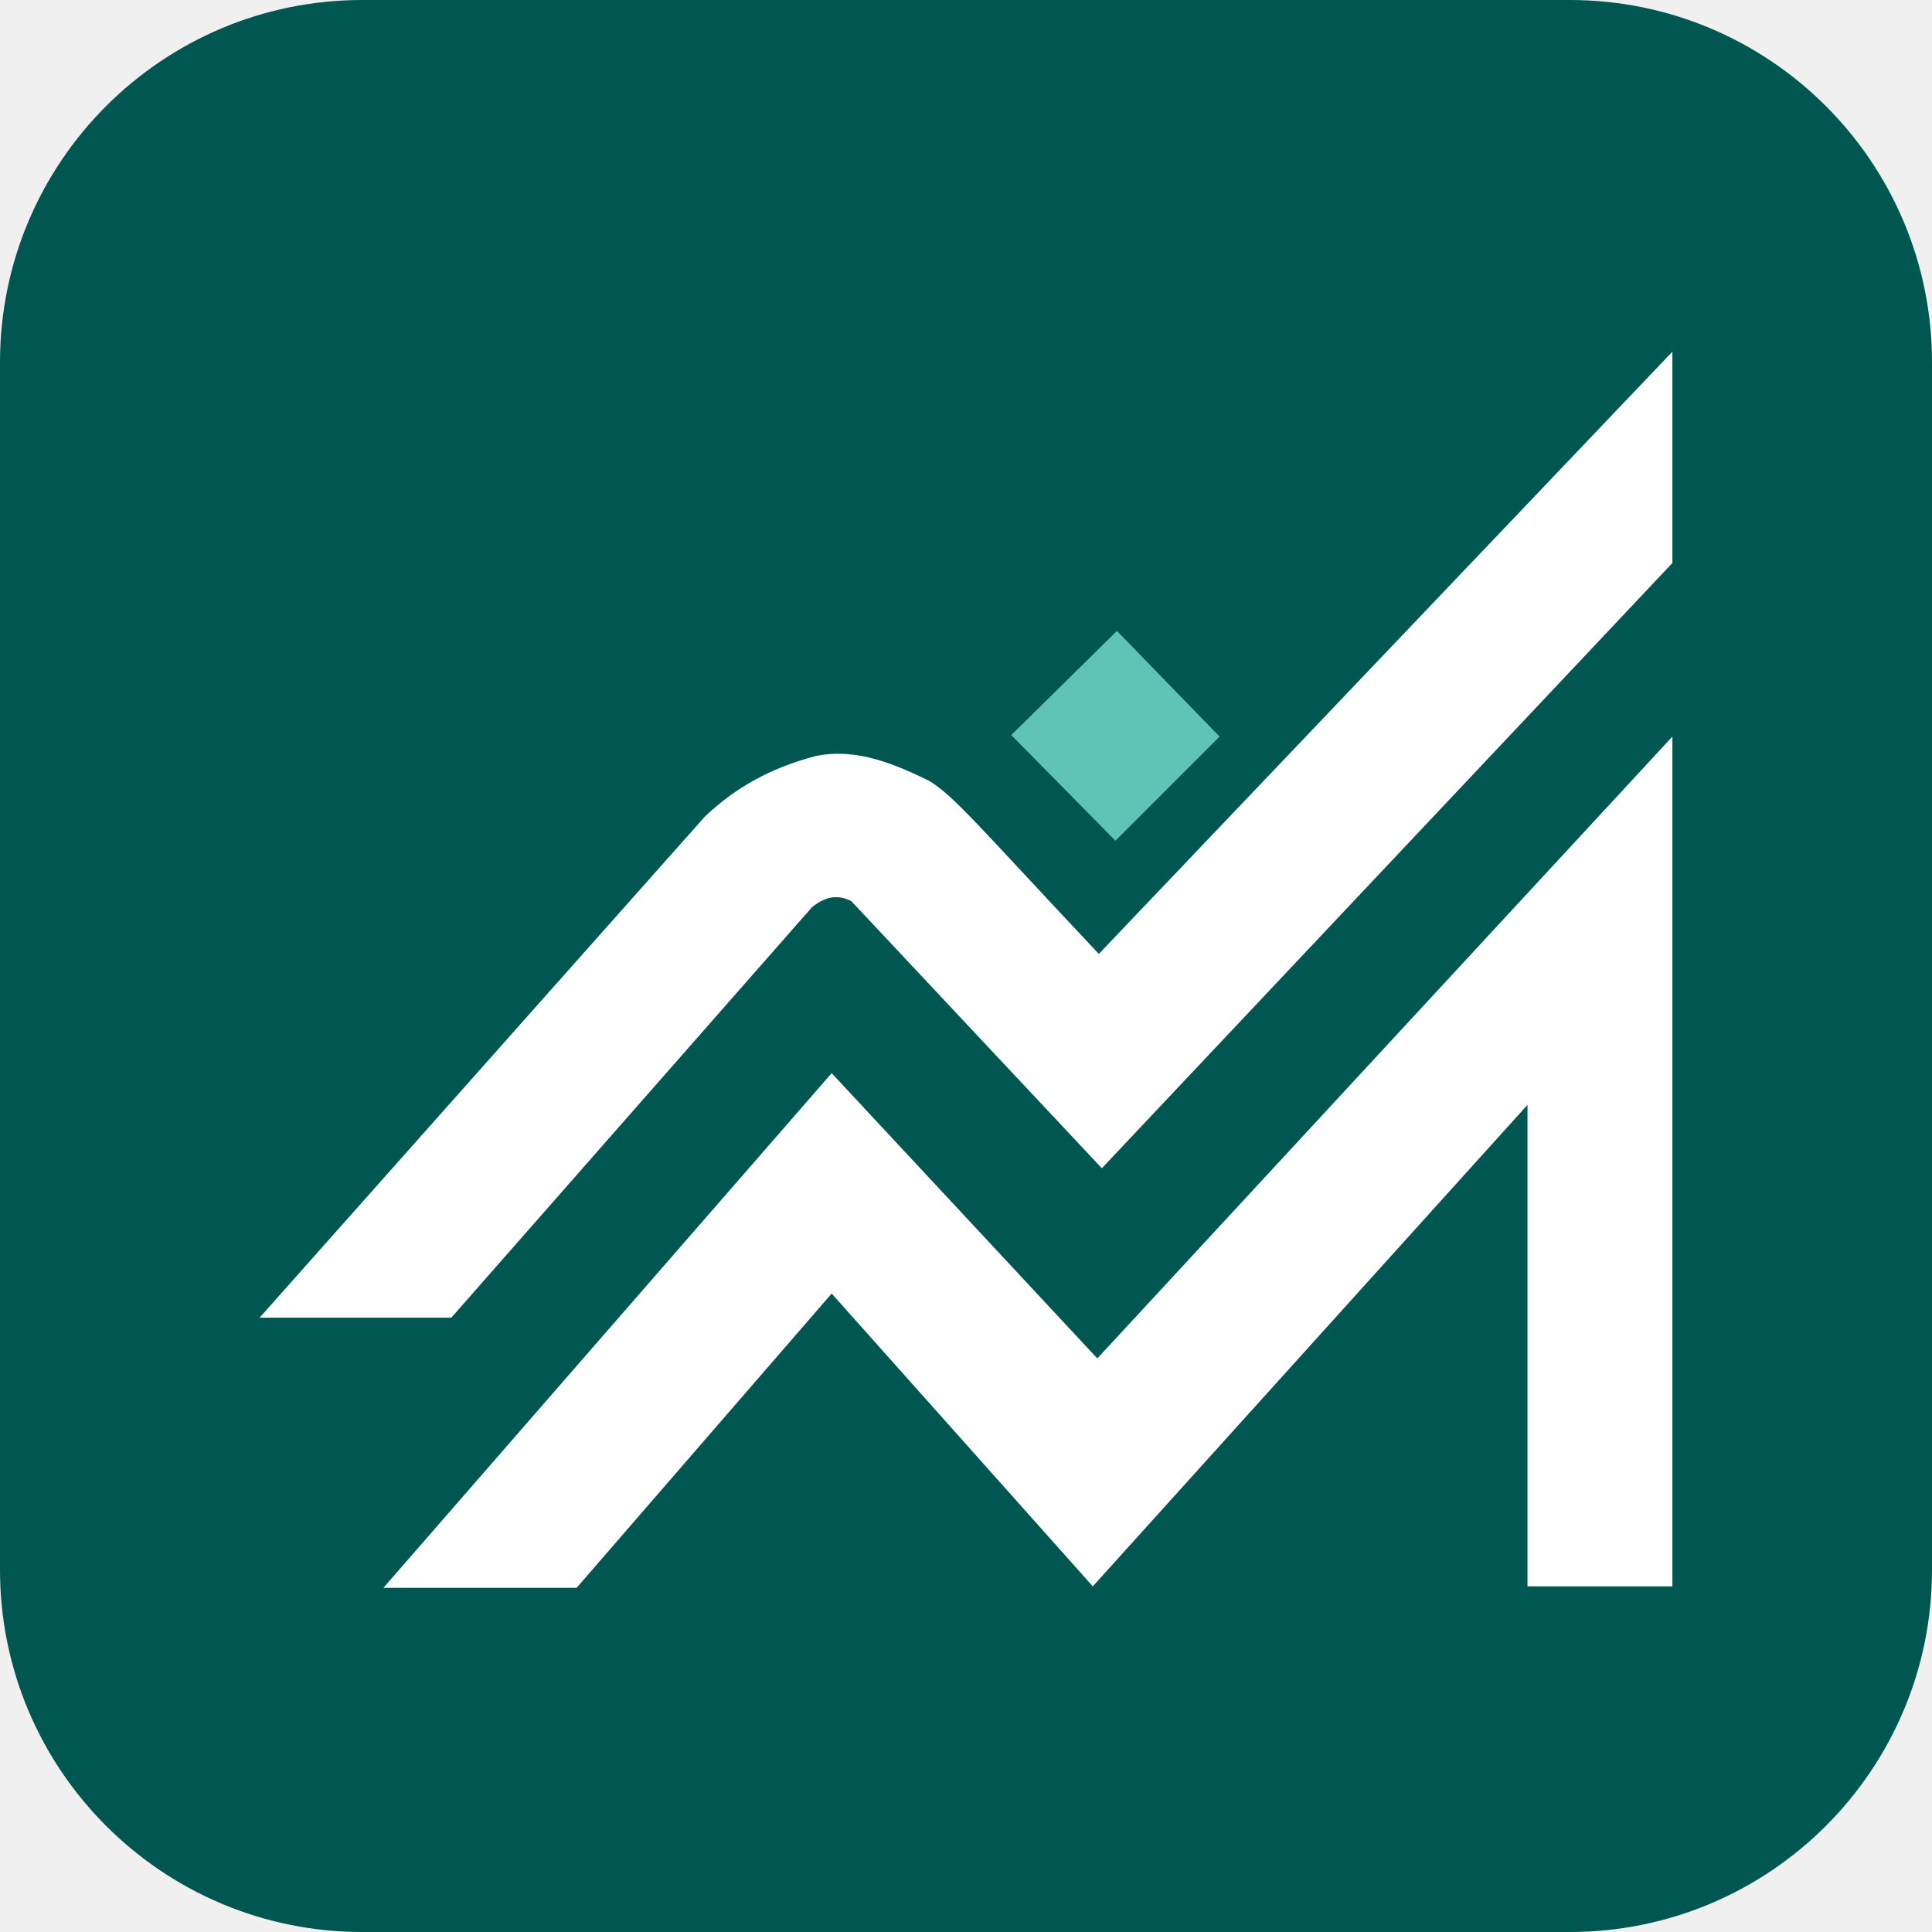
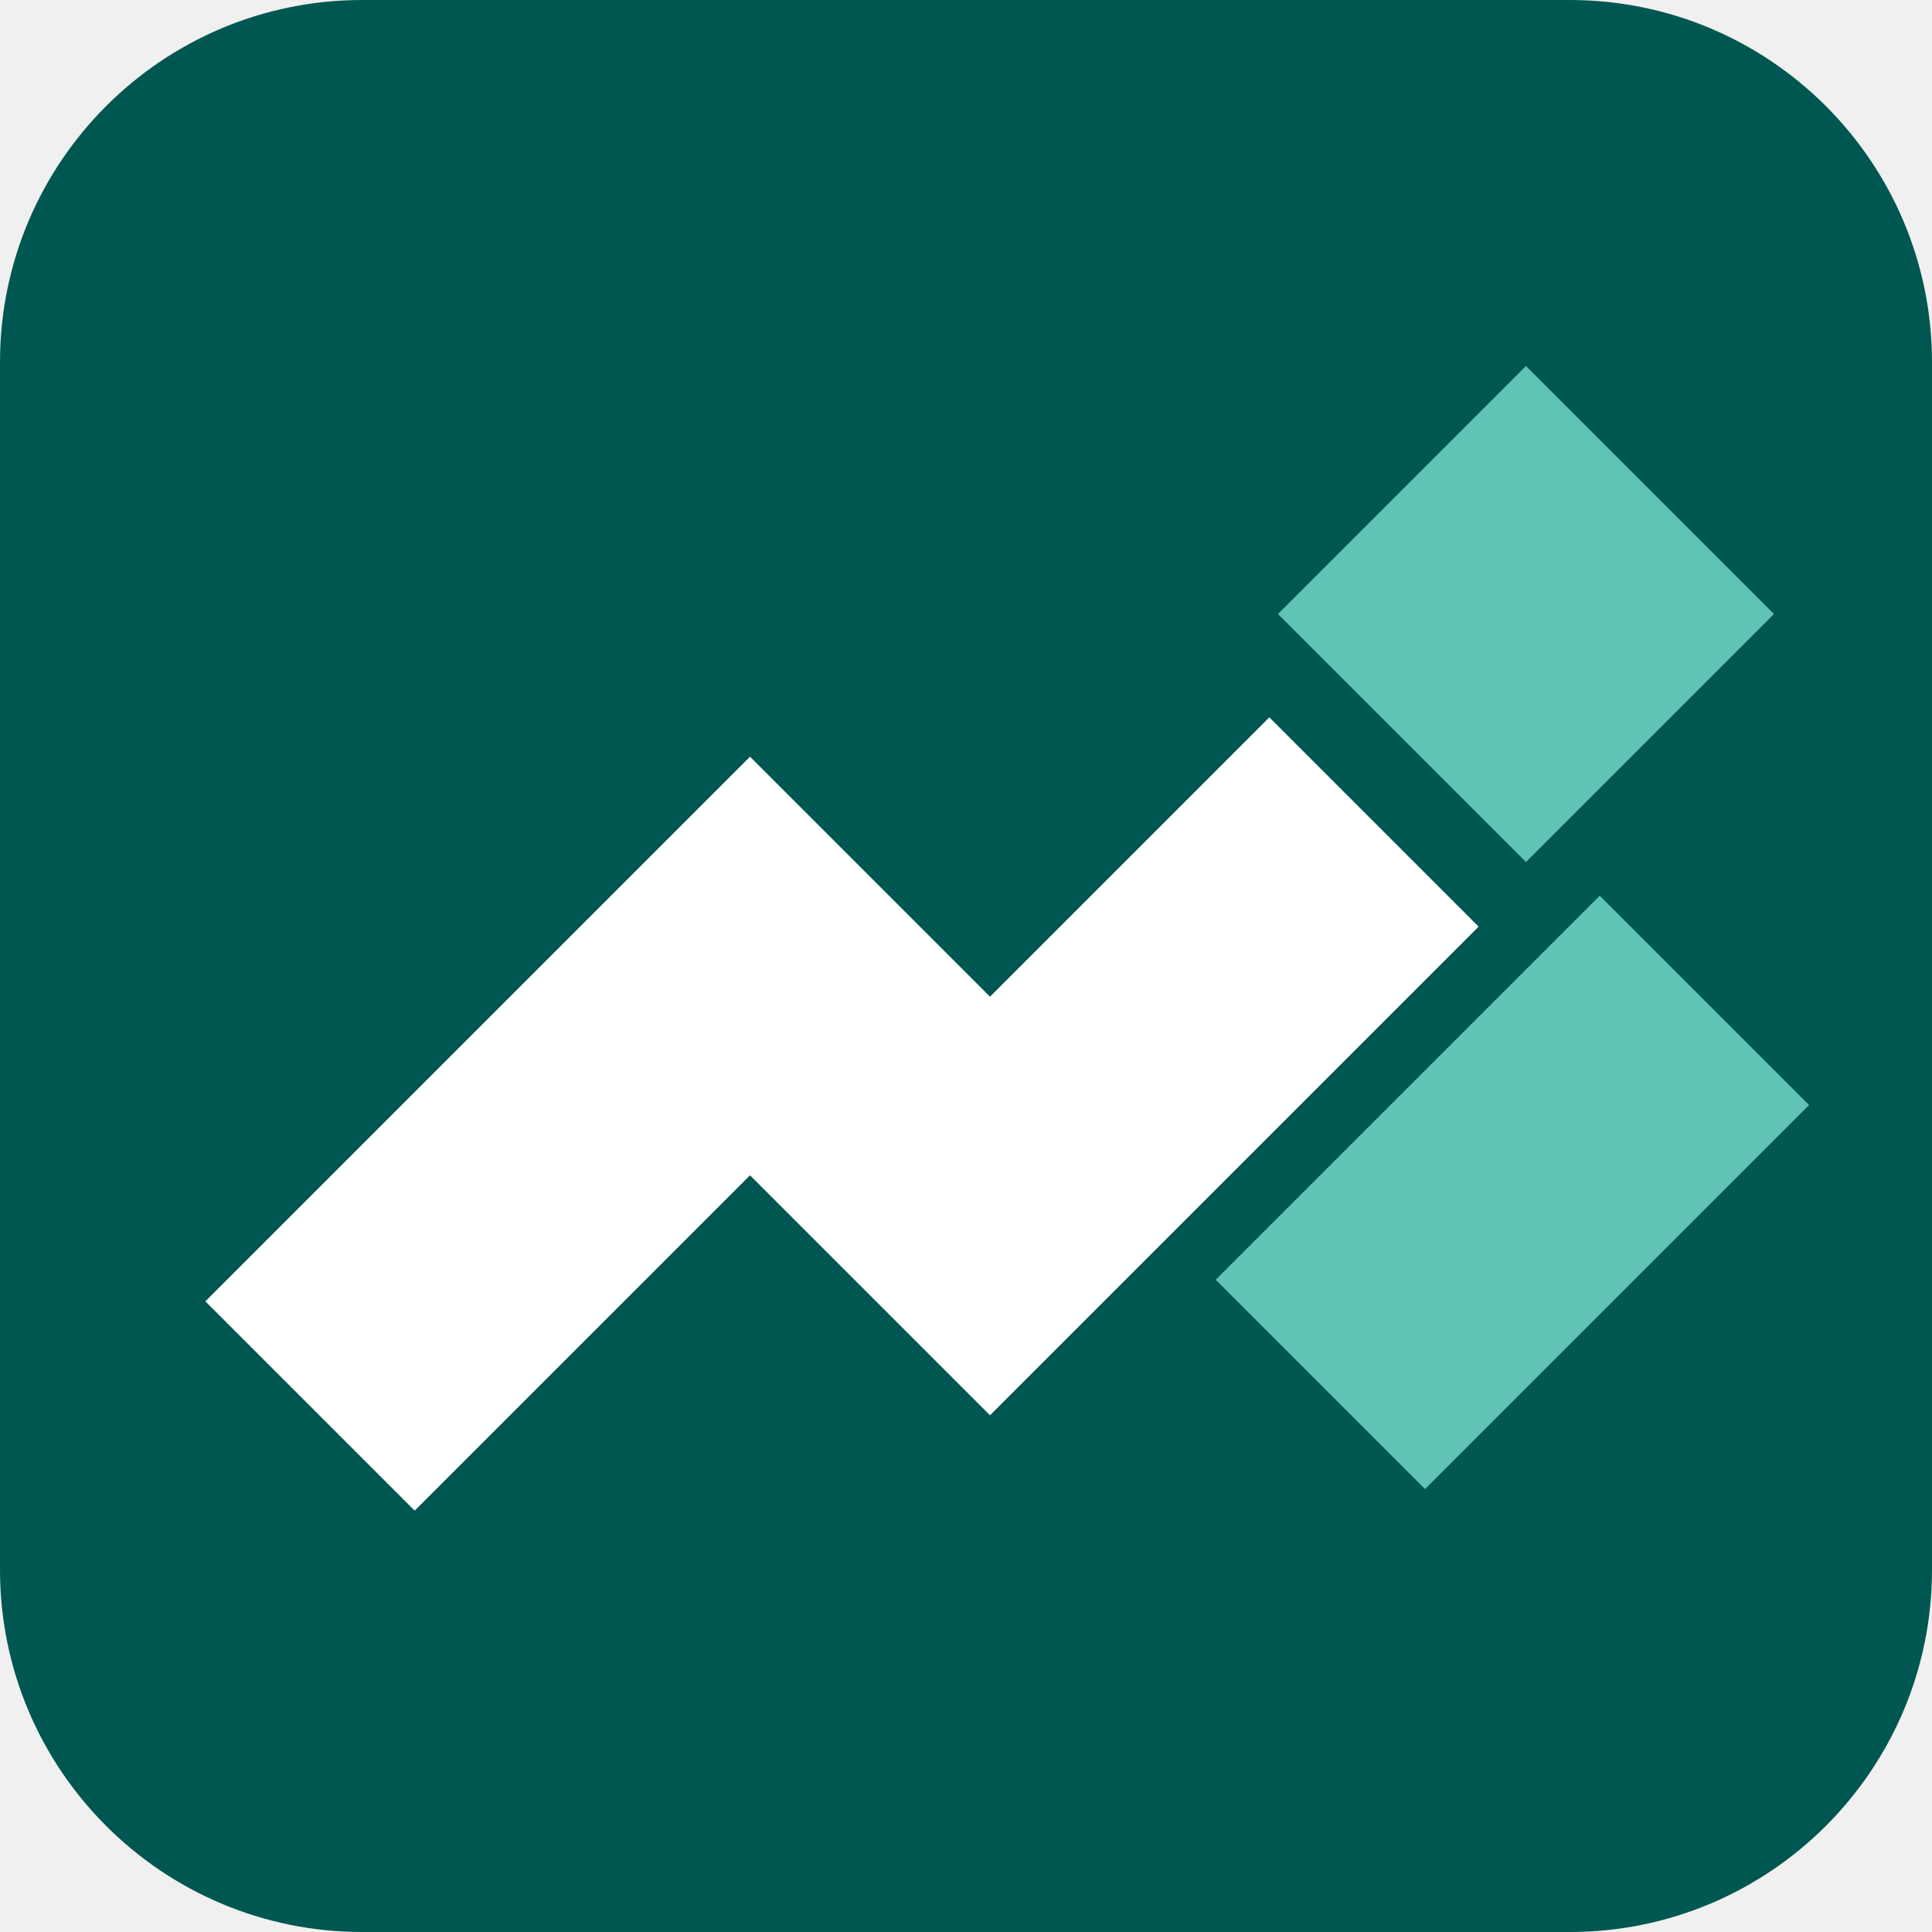
<svg xmlns="http://www.w3.org/2000/svg" viewBox="0 0 512 512">
  <rect width="512" height="512" rx="96" fill="#005751" />
-   <g transform="translate(60.8 82.8) scale(0.4) translate(-100 -150)">
-     <path fill="#ffffff" d="M120 816L415 484C435 465 458 452 488 444C516 438 542 450 563 460C580 470 596 490 676 575L1056 176V316L678 717L512 540C504 536 496 536 486 544L247 816Z" />
-     <path fill="#ffffff" d="M202 995H330L499 800L672 994L960 675V994H1056V431L675 843L499 654Z" />
-     <path fill="#5fc4b5" d="M688 361L756 431L687 500L618 430Z" />
+   <g transform="translate(256 256) scale(1.06) translate(-256 -256) translate(-6 -32)">
+     <path d="M98 398 L208 288 L268 348 L364 252" fill="none" stroke="#ffffff" stroke-width="74" stroke-linejoin="miter" stroke-miterlimit="10" />
+     <path d="M350.6 392.6 L446.6 296.6" fill="none" stroke="#5fc4b5" stroke-width="74" />
+     <path fill="#5fc4b5" d="M402 138L464 200L402 262L340 200Z" />
  </g>
</svg>
